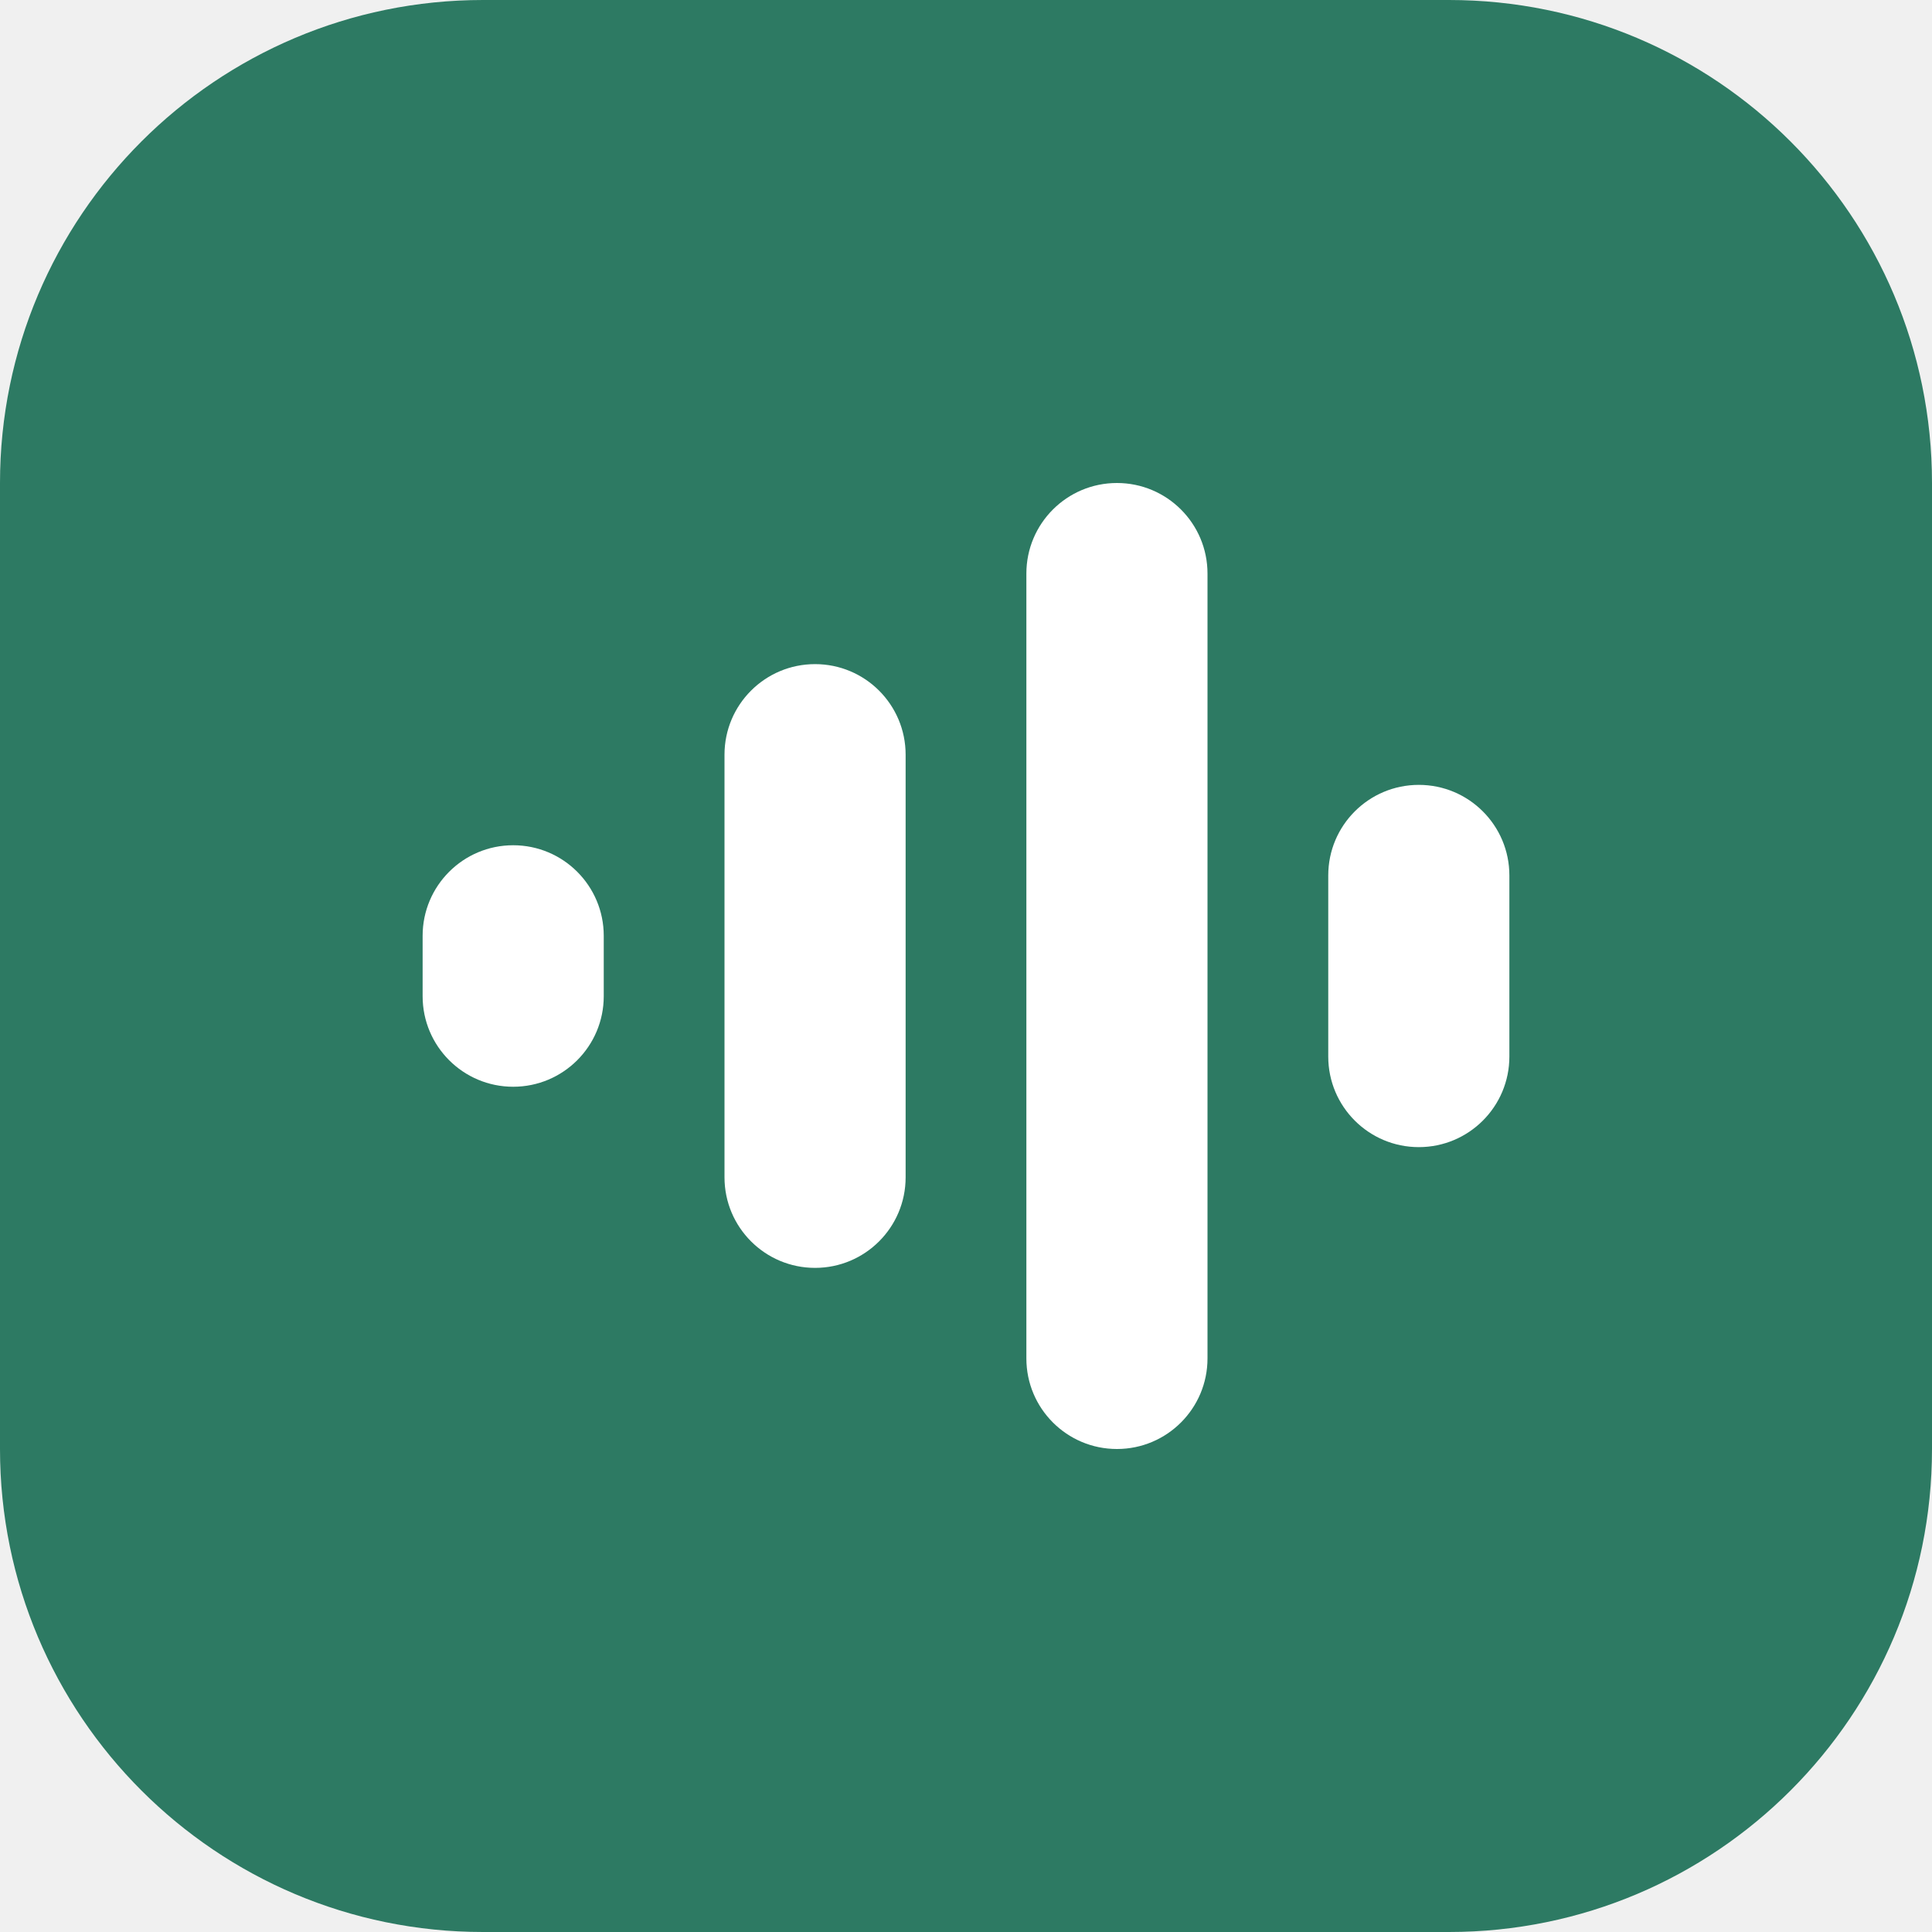
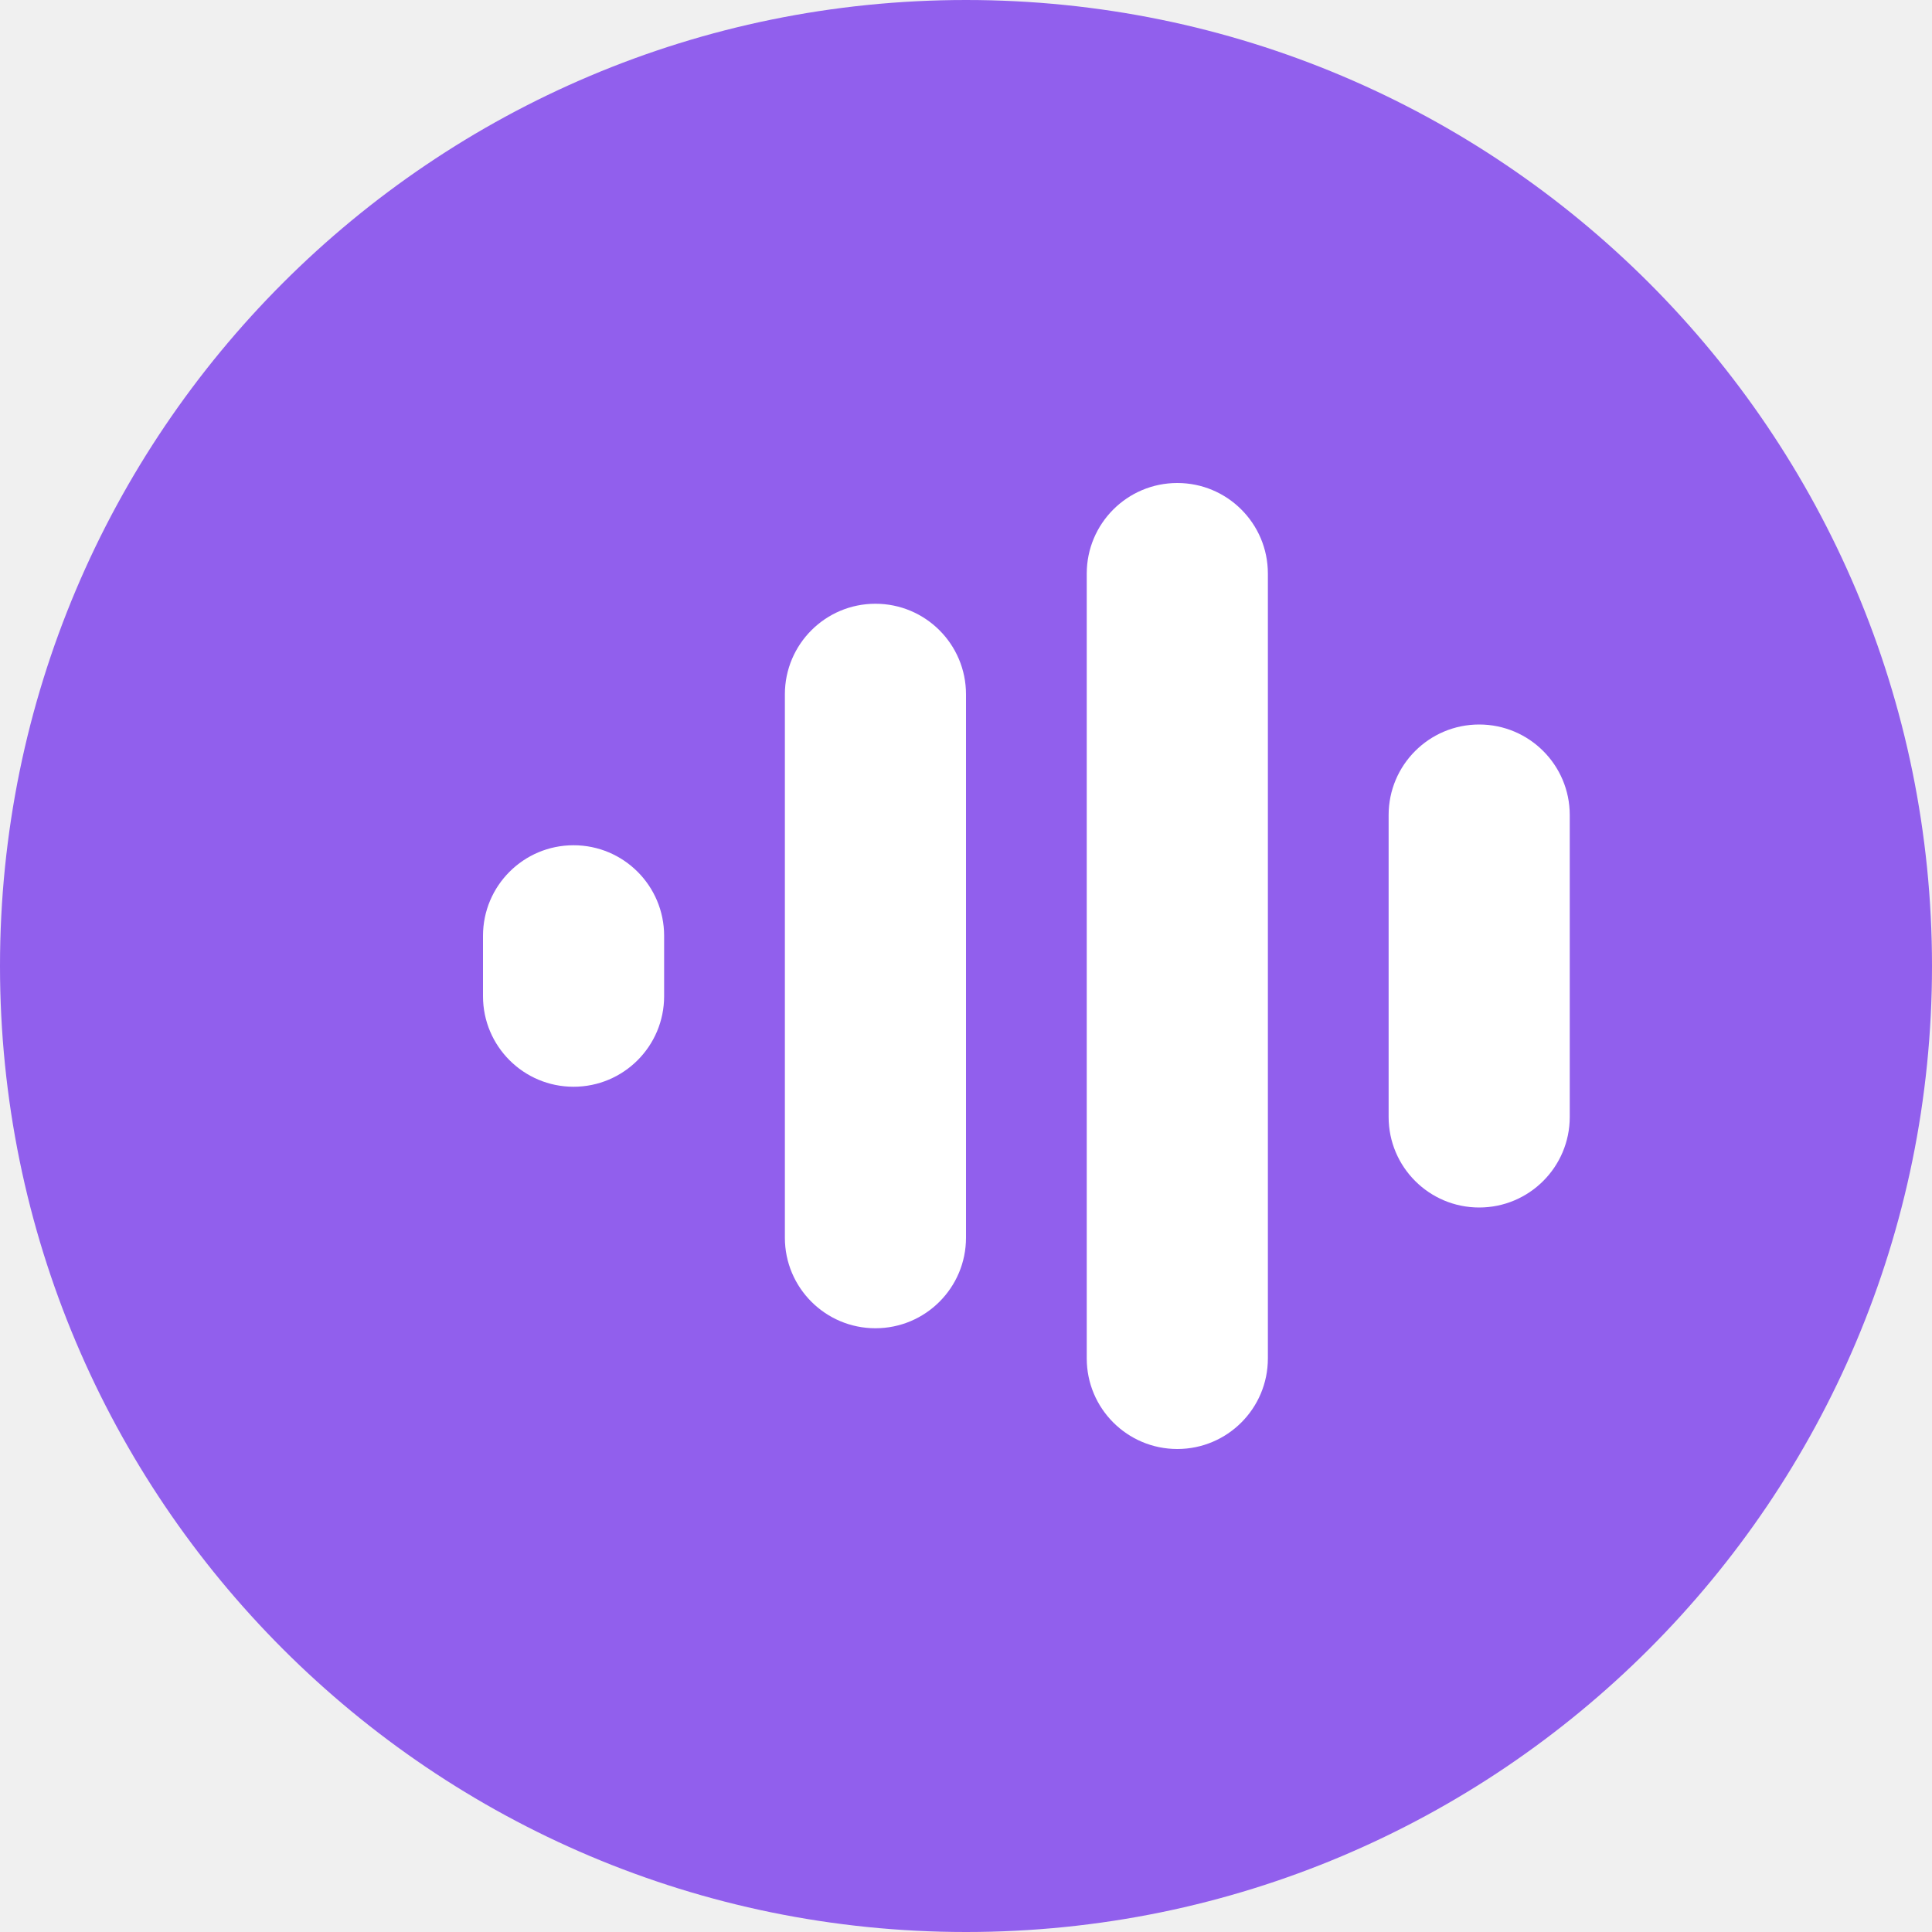
<svg xmlns="http://www.w3.org/2000/svg" width="32" height="32" viewBox="0 0 32 32" fill="none">
-   <rect width="32" height="32" rx="8" fill="#2d7a63" />
-   <rect x="7" y="14" width="3" height="4" rx="1.5" fill="white" />
-   <rect x="12" y="11" width="3" height="10" rx="1.5" fill="white" />
-   <rect x="17" y="8" width="3" height="16" rx="1.5" fill="white" />
-   <rect x="22" y="13" width="3" height="6" rx="1.5" fill="white" />
+   <circle cx="16" cy="16" r="16" fill="#915fed" />
+   <rect x="8" y="14" width="3" height="4" rx="1.5" fill="white" />
+   <rect x="13" y="10" width="3" height="12" rx="1.5" fill="white" />
+   <rect x="18" y="8" width="3" height="16" rx="1.5" fill="white" />
+   <rect x="23" y="12" width="3" height="8" rx="1.5" fill="white" />
</svg>
